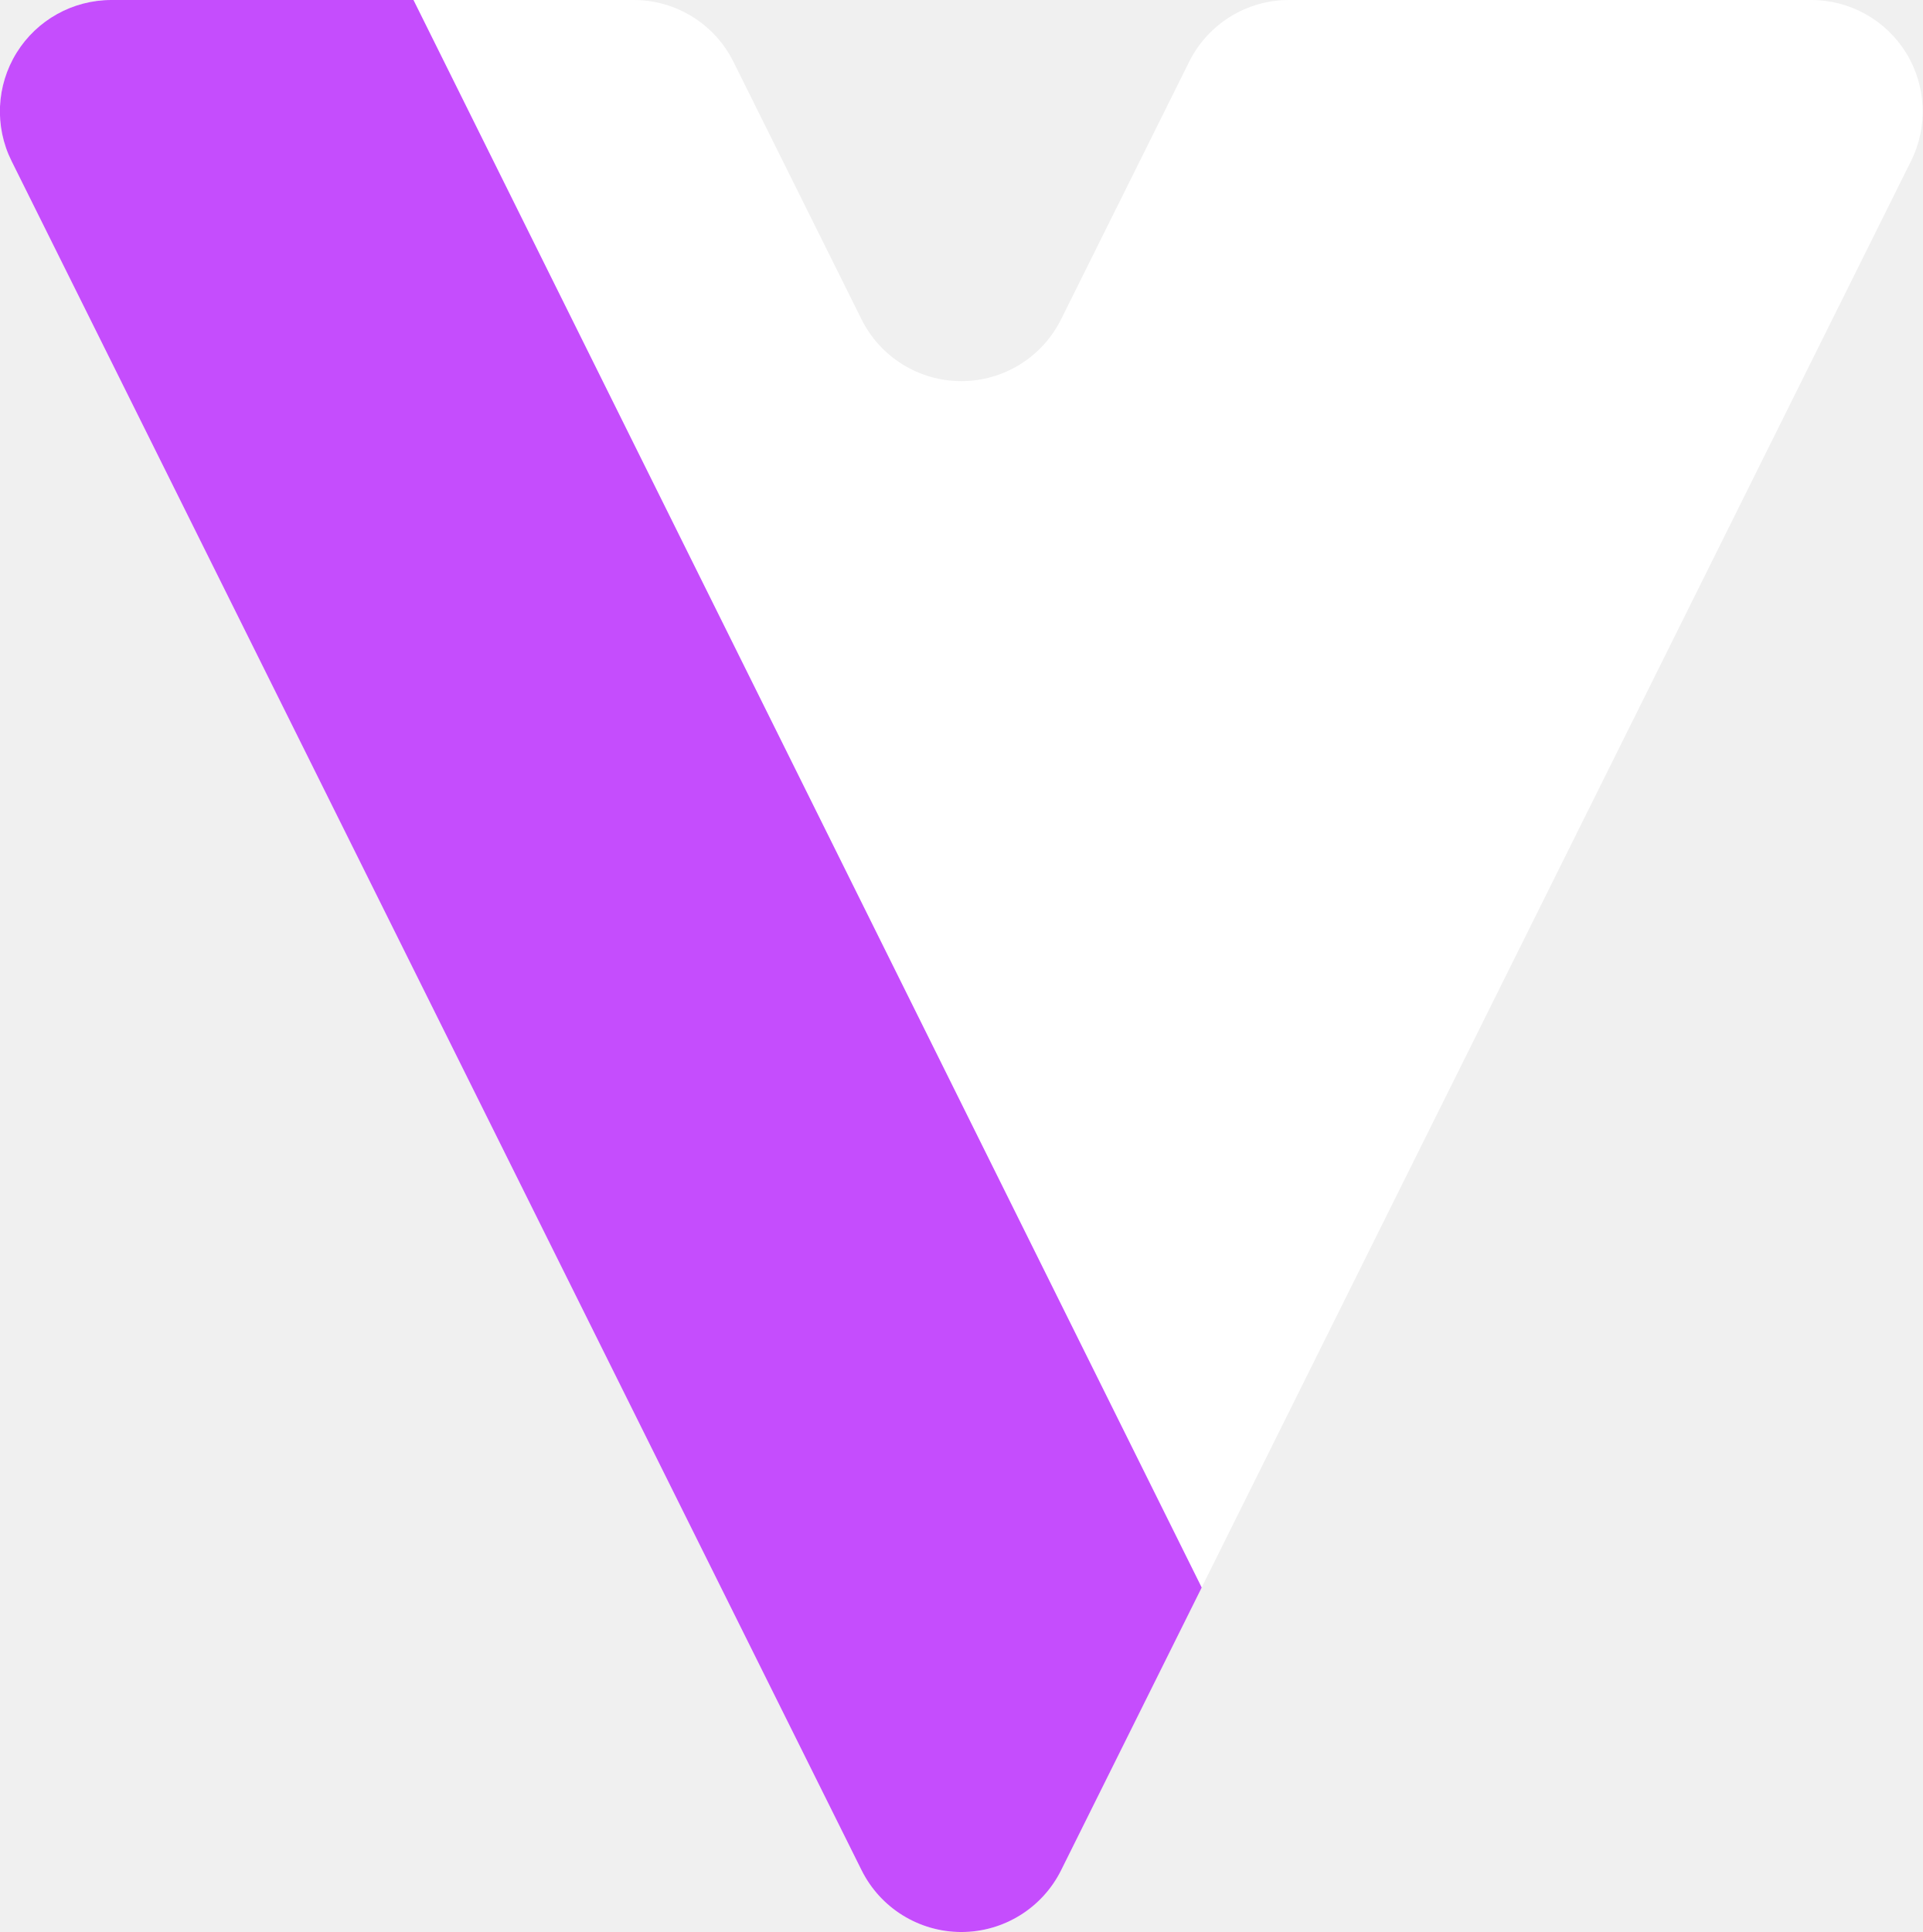
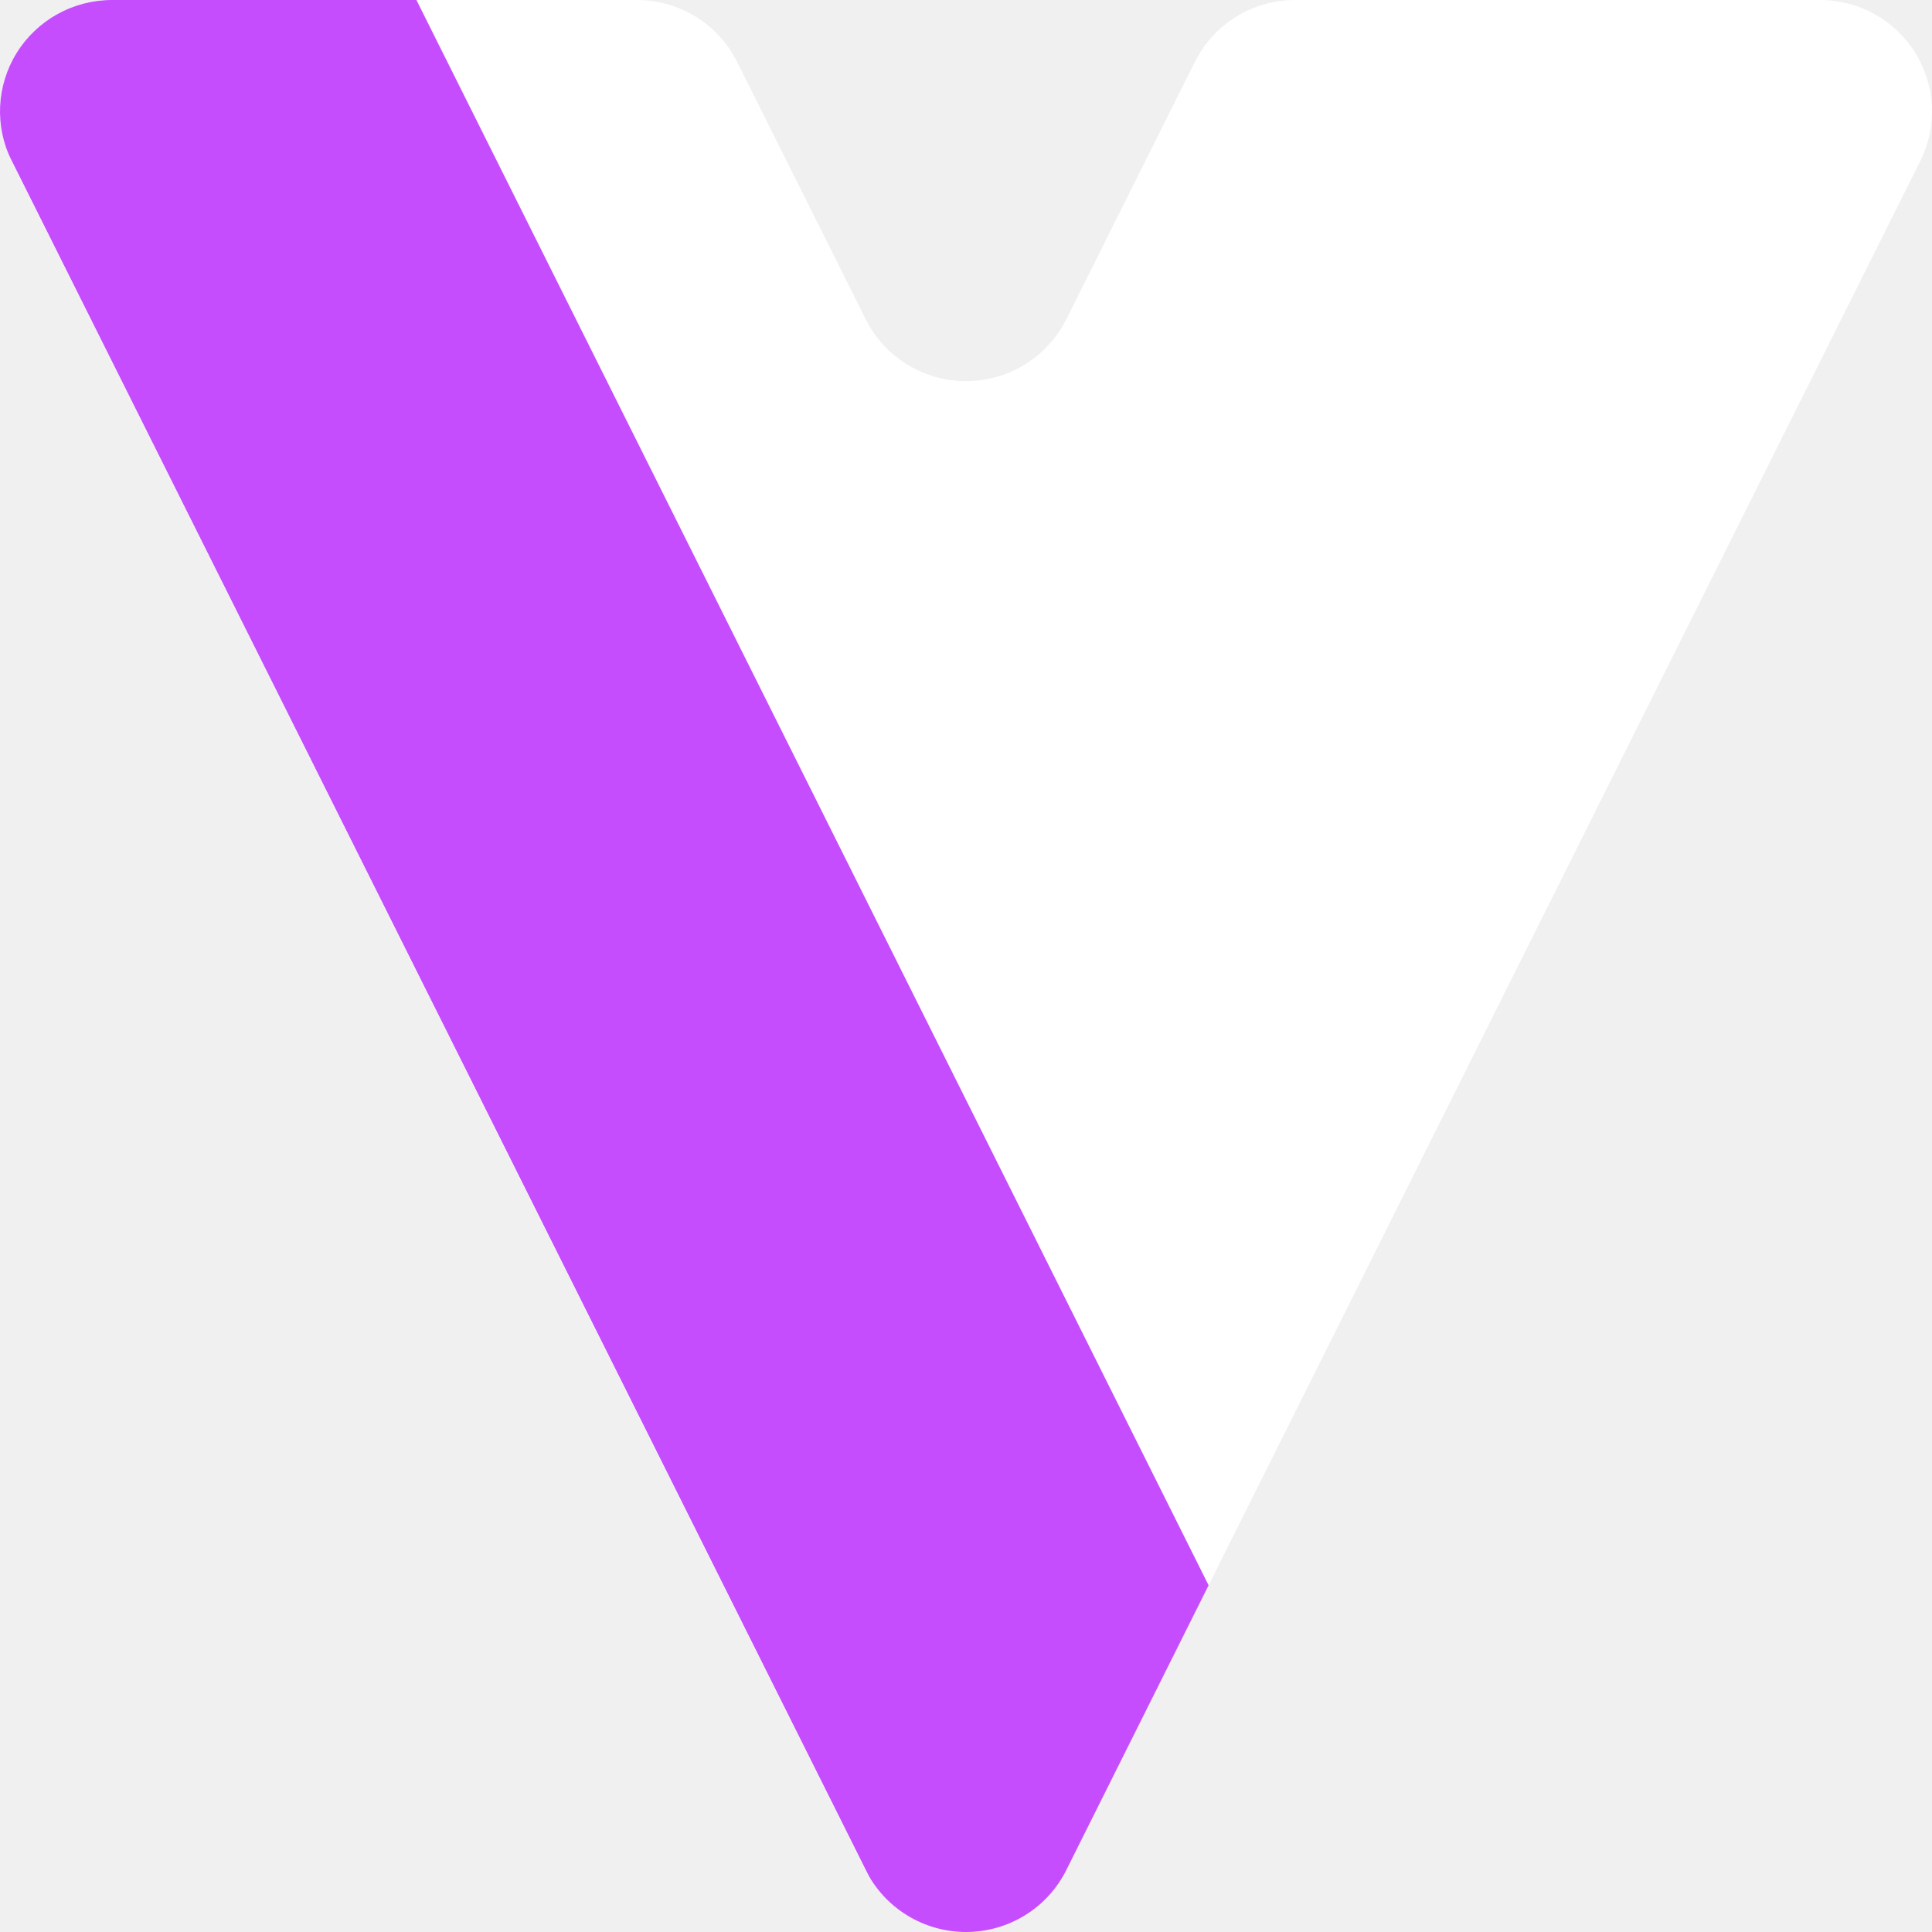
- <svg xmlns="http://www.w3.org/2000/svg" width="100%" height="100%" viewBox="0 0 1438 1445" version="1.1" xml:space="preserve" style="fill-rule:evenodd;clip-rule:evenodd;stroke-linejoin:round;stroke-miterlimit:2;">
-   <rect id="Export" x="0" y="0" width="1437.92" height="1445" style="fill:none;" />
-   <clipPath id="_clip1">
-     <rect x="0" y="0" width="1437.92" height="1445" />
-   </clipPath>
-   <g clip-path="url(#_clip1)">
-     <g id="WhiteBck">
-       <path d="M889.263,46.231c14.083,-28.323 42.988,-46.231 74.619,-46.231c116.681,0 390.626,0 390.626,0c28.848,-0 55.643,14.92 70.837,39.442c15.193,24.522 16.623,55.158 3.779,80.988c-138.996,279.541 -483.25,971.887 -635.628,1278.34c-14.082,28.322 -42.986,46.229 -74.616,46.229c-31.63,0 -60.533,-17.907 -74.615,-46.229c-152.378,-306.454 -496.632,-998.8 -635.628,-1278.34c-12.844,-25.83 -11.414,-56.466 3.779,-80.988c15.194,-24.522 41.989,-39.442 70.837,-39.442c-0,0 273.945,0 390.626,0c31.631,-0 60.535,17.908 74.618,46.231c34.526,69.436 95.768,192.602 95.768,192.602c14.082,28.322 42.985,46.23 74.615,46.23c31.63,-0 60.534,-17.908 74.616,-46.23c0,0 61.242,-123.166 95.767,-192.602Z" style="fill:#fff;" />
-       <clipPath id="_clip2">
-         <path d="M644.304,1398.78c14.083,28.322 42.986,46.229 74.617,46.229c31.63,0 60.534,-17.907 74.617,-46.229c152.383,-306.448 496.656,-998.791 635.663,-1278.34c12.844,-25.831 11.415,-56.469 -3.778,-80.992c-15.194,-24.524 -41.991,-39.445 -70.84,-39.445c-291.696,0 -979.628,0 -1271.33,0c-28.849,-0 -55.645,14.921 -70.839,39.445c-15.194,24.523 -16.623,55.161 -3.778,80.992c139.007,279.548 483.279,971.891 635.663,1278.34Z" />
-       </clipPath>
-       <g clip-path="url(#_clip2)">
-         <path d="M309.213,0l-360.46,0l717.351,1445l360.46,0l-717.351,-1445Z" style="fill:#c54dfd;" />
-       </g>
+ <svg xmlns="http://www.w3.org/2000/svg" width="250" height="250" viewBox="0 0 250 250" fill="none">
+   <g clip-path="url(#clip0)">
+     <path fill-rule="evenodd" clip-rule="evenodd" d="M154.623 7.998C157.072 3.098 162.097 0 167.597 0C187.883 0 235.512 0 235.512 0C240.527 0 245.186 2.581 247.828 6.824C250.469 11.066 250.718 16.367 248.485 20.836C224.319 69.199 164.466 188.982 137.973 242.002C135.525 246.902 130.499 250 125 250C119.501 250 114.475 246.902 112.027 242.002C85.534 188.982 25.681 69.199 1.515 20.836C-0.718 16.367 -0.469 11.066 2.172 6.824C4.814 2.581 9.473 0 14.488 0C14.488 0 62.117 0 82.403 0C87.903 0 92.928 3.098 95.377 7.998C101.379 20.012 112.027 41.321 112.027 41.321C114.475 46.221 119.501 49.319 125 49.319C130.499 49.319 135.525 46.221 137.973 41.321C137.973 41.321 148.621 20.012 154.623 7.998V7.998Z" fill="white" />
+     <mask id="mask0" mask-type="alpha" maskUnits="userSpaceOnUse" x="0" y="0" width="250" height="250">
+       <path fill-rule="evenodd" clip-rule="evenodd" d="M154.623 7.998C157.072 3.098 162.097 0 167.597 0C187.883 0 235.512 0 235.512 0C240.527 0 245.186 2.581 247.828 6.824C250.469 11.066 250.718 16.367 248.485 20.836C224.319 69.199 164.466 188.982 137.973 242.002C135.525 246.902 130.499 250 125 250C119.501 250 114.475 246.902 112.027 242.002C85.534 188.982 25.681 69.199 1.515 20.836C-0.718 16.367 -0.469 11.066 2.172 6.824C4.814 2.581 9.473 0 14.488 0C14.488 0 62.117 0 82.403 0C87.903 0 92.928 3.098 95.377 7.998C101.379 20.012 112.027 41.321 112.027 41.321C114.475 46.221 119.501 49.319 125 49.319C130.499 49.319 135.525 46.221 137.973 41.321C137.973 41.321 148.621 20.012 154.623 7.998V7.998Z" fill="white" />
+     </mask>
+     <g mask="url(#mask0)">
+       <path fill-rule="evenodd" clip-rule="evenodd" d="M53.884 0H-8.89L116.036 250H178.81L53.884 0Z" fill="#C54DFD" />
    </g>
  </g>
+   <defs>
+     <clipPath id="clip0">
+       <rect width="250" height="250" fill="white" />
+     </clipPath>
+   </defs>
</svg>
